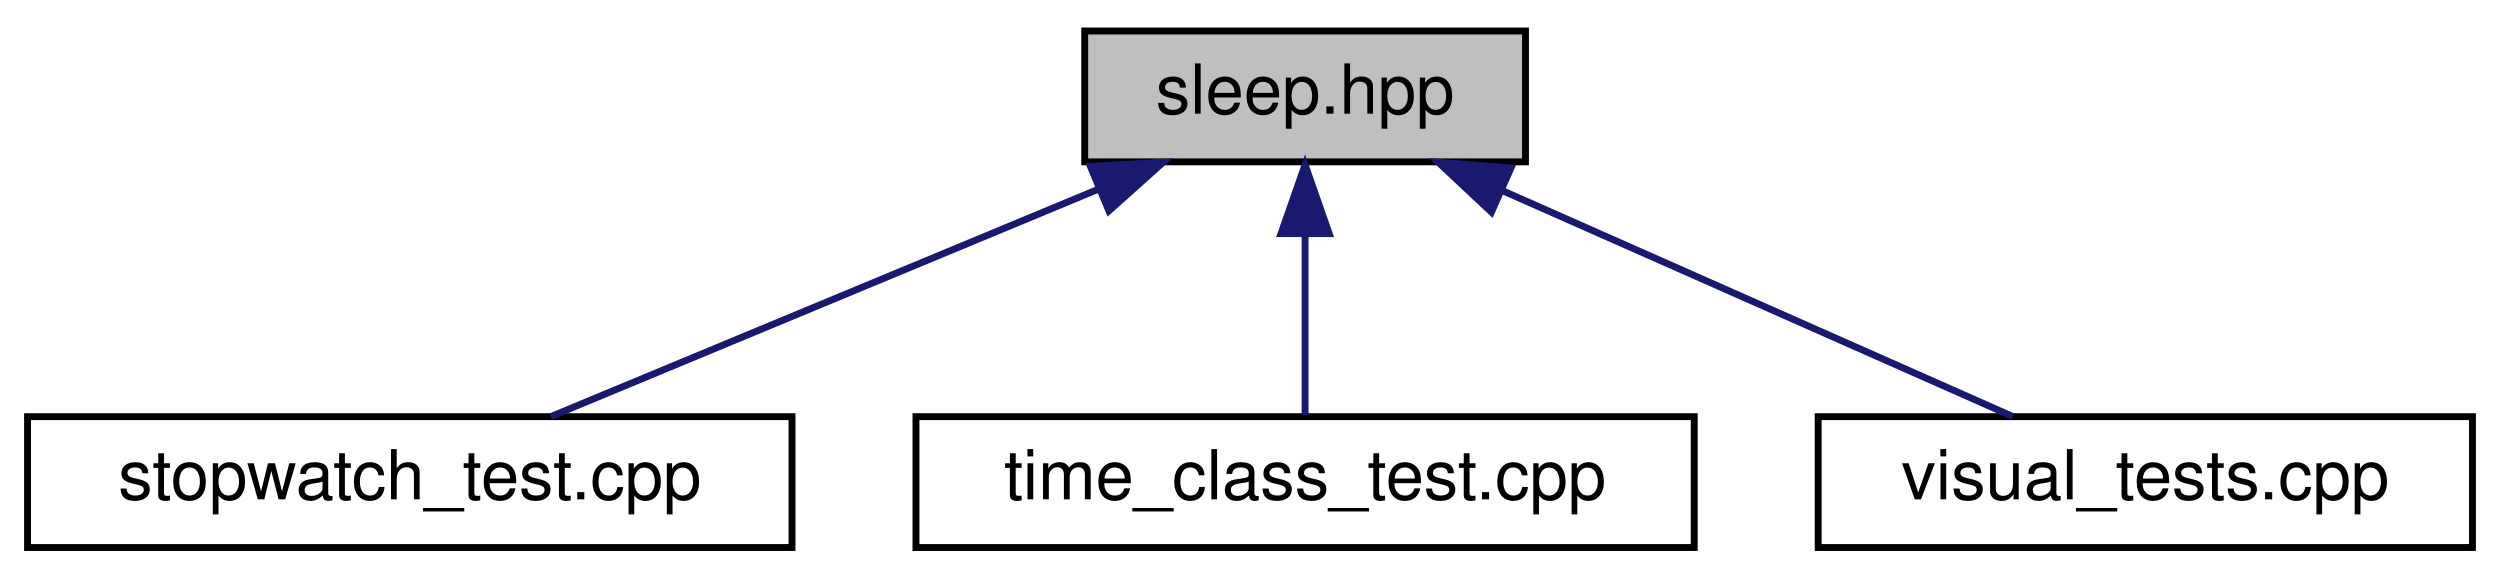
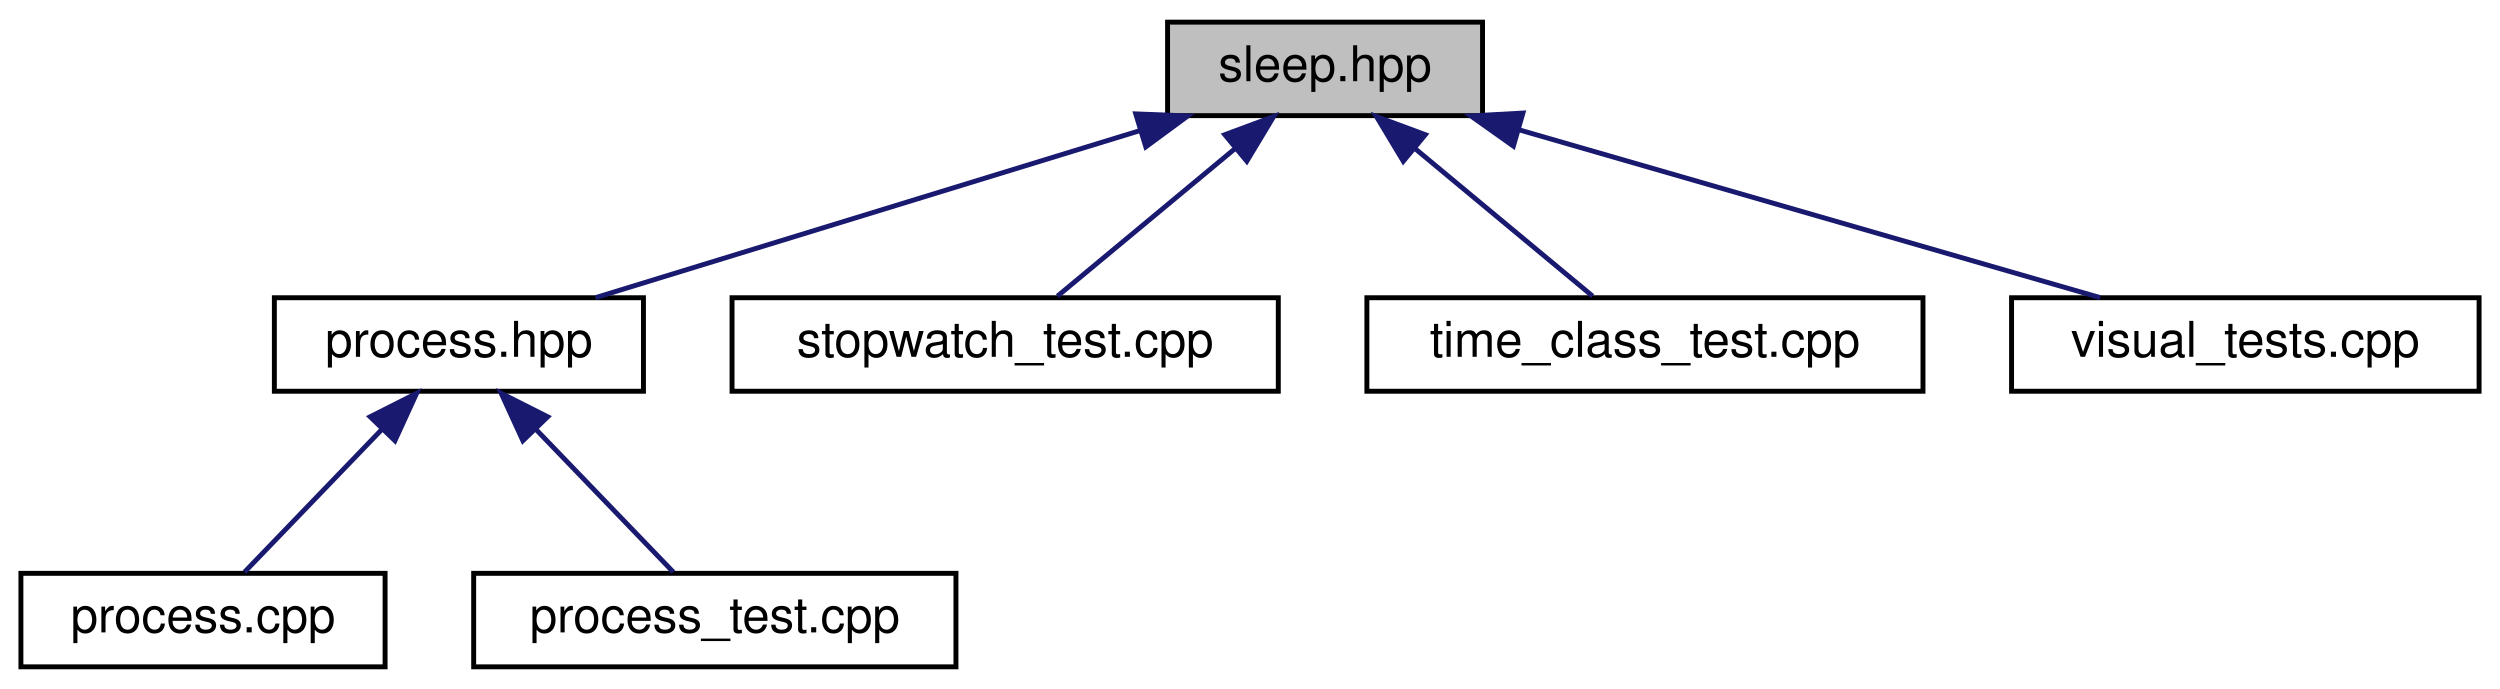
- <svg xmlns="http://www.w3.org/2000/svg" xmlns:xlink="http://www.w3.org/1999/xlink" width="363pt" height="84pt" viewBox="0.00 0.00 363.00 84.00">
-   <g id="graph0" class="graph" transform="scale(1 1) rotate(0) translate(4 80)">
+ <svg xmlns="http://www.w3.org/2000/svg" xmlns:xlink="http://www.w3.org/1999/xlink" width="508pt" height="140pt" viewBox="0.00 0.00 507.50 140.00">
+   <g id="graph0" class="graph" transform="scale(1 1) rotate(0) translate(4 136)">
    <g id="node1" class="node">
      <g id="a_node1">
        <a xlink:title=" ">
-           <polygon fill="#bfbfbf" stroke="black" points="153.5,-56.5 153.5,-75.5 217.5,-75.5 217.5,-56.5 153.5,-56.5" />
-           <text text-anchor="middle" x="185.5" y="-63.5" font-family="Helvetica,sans-Serif" font-size="10.00">sleep.hpp</text>
+           <polygon fill="#bfbfbf" stroke="black" points="233,-112.5 233,-131.5 297,-131.5 297,-112.5 233,-112.5" />
+           <text text-anchor="middle" x="265" y="-119.5" font-family="Helvetica,sans-Serif" font-size="10.00">sleep.hpp</text>
        </a>
      </g>
    </g>
    <g id="node2" class="node">
      <g id="a_node2">
-         <a xlink:href="stopwatch__test_8cpp.html" target="_top" xlink:title=" ">
-           <polygon fill="none" stroke="black" points="0,-0.5 0,-19.5 111,-19.5 111,-0.5 0,-0.5" />
-           <text text-anchor="middle" x="55.5" y="-7.5" font-family="Helvetica,sans-Serif" font-size="10.00">stopwatch_test.cpp</text>
+         <a xlink:href="process_8hpp.html" target="_top" xlink:title="A class to handle linux process calls.">
+           <polygon fill="none" stroke="black" points="51.5,-56.5 51.5,-75.5 126.5,-75.5 126.5,-56.5 51.5,-56.5" />
+           <text text-anchor="middle" x="89" y="-63.5" font-family="Helvetica,sans-Serif" font-size="10.00">process.hpp</text>
        </a>
      </g>
    </g>
    <g id="edge1" class="edge">
-       <path fill="none" stroke="midnightblue" d="M155.41,-52.5C131.04,-42.38 97.36,-28.39 76,-19.52" />
-       <polygon fill="midnightblue" stroke="midnightblue" points="154.32,-55.84 164.9,-56.44 157.01,-49.38 154.32,-55.84" />
+       <path fill="none" stroke="midnightblue" d="M227.31,-109.44C194.13,-99.26 146.57,-84.66 116.76,-75.52" />
+       <polygon fill="midnightblue" stroke="midnightblue" points="226.53,-112.86 237.11,-112.44 228.58,-106.16 226.53,-112.86" />
+     </g>
+     <g id="node5" class="node">
+       <g id="a_node5">
+         <a xlink:href="stopwatch__test_8cpp.html" target="_top" xlink:title=" ">
+           <polygon fill="none" stroke="black" points="144.5,-56.5 144.5,-75.5 255.5,-75.5 255.5,-56.5 144.5,-56.5" />
+           <text text-anchor="middle" x="200" y="-63.5" font-family="Helvetica,sans-Serif" font-size="10.00">stopwatch_test.cpp</text>
+         </a>
+       </g>
+     </g>
+     <g id="edge4" class="edge">
+       <path fill="none" stroke="midnightblue" d="M246.73,-105.82C235.08,-96.15 220.4,-83.95 210.63,-75.83" />
+       <polygon fill="midnightblue" stroke="midnightblue" points="244.63,-108.63 254.56,-112.32 249.1,-103.24 244.63,-108.63" />
+     </g>
+     <g id="node6" class="node">
+       <g id="a_node6">
+         <a xlink:href="time__class__test_8cpp.html" target="_top" xlink:title=" ">
+           <polygon fill="none" stroke="black" points="273.5,-56.5 273.5,-75.5 386.5,-75.5 386.5,-56.5 273.5,-56.5" />
+           <text text-anchor="middle" x="330" y="-63.5" font-family="Helvetica,sans-Serif" font-size="10.00">time_class_test.cpp</text>
+         </a>
+       </g>
+     </g>
+     <g id="edge5" class="edge">
+       <path fill="none" stroke="midnightblue" d="M283.27,-105.82C294.92,-96.15 309.6,-83.95 319.37,-75.83" />
+       <polygon fill="midnightblue" stroke="midnightblue" points="280.9,-103.24 275.44,-112.32 285.37,-108.63 280.9,-103.24" />
+     </g>
+     <g id="node7" class="node">
+       <g id="a_node7">
+         <a xlink:href="visual__tests_8cpp.html" target="_top" xlink:title=" ">
+           <polygon fill="none" stroke="black" points="404.5,-56.5 404.5,-75.5 499.5,-75.5 499.5,-56.5 404.5,-56.5" />
+           <text text-anchor="middle" x="452" y="-63.5" font-family="Helvetica,sans-Serif" font-size="10.00">visual_tests.cpp</text>
+         </a>
+       </g>
+     </g>
+     <g id="edge6" class="edge">
+       <path fill="none" stroke="midnightblue" d="M304.59,-109.57C339.87,-99.38 390.69,-84.7 422.51,-75.52" />
+       <polygon fill="midnightblue" stroke="midnightblue" points="303.27,-106.31 294.63,-112.44 305.21,-113.03 303.27,-106.31" />
    </g>
    <g id="node3" class="node">
      <g id="a_node3">
-         <a xlink:href="time__class__test_8cpp.html" target="_top" xlink:title=" ">
-           <polygon fill="none" stroke="black" points="129,-0.5 129,-19.5 242,-19.5 242,-0.5 129,-0.5" />
-           <text text-anchor="middle" x="185.5" y="-7.5" font-family="Helvetica,sans-Serif" font-size="10.00">time_class_test.cpp</text>
+         <a xlink:href="process_8cpp.html" target="_top" xlink:title="Process class implementation.">
+           <polygon fill="none" stroke="black" points="0,-0.5 0,-19.5 74,-19.5 74,-0.5 0,-0.5" />
+           <text text-anchor="middle" x="37" y="-7.5" font-family="Helvetica,sans-Serif" font-size="10.00">process.cpp</text>
        </a>
      </g>
    </g>
    <g id="edge2" class="edge">
-       <path fill="none" stroke="midnightblue" d="M185.5,-45.8C185.5,-36.91 185.5,-26.78 185.5,-19.75" />
-       <polygon fill="midnightblue" stroke="midnightblue" points="182,-46.08 185.5,-56.08 189,-46.08 182,-46.08" />
+       <path fill="none" stroke="midnightblue" d="M73.32,-48.72C64.16,-39.2 52.95,-27.56 45.43,-19.75" />
+       <polygon fill="midnightblue" stroke="midnightblue" points="70.96,-51.31 80.41,-56.08 76,-46.45 70.96,-51.31" />
    </g>
    <g id="node4" class="node">
      <g id="a_node4">
-         <a xlink:href="visual__tests_8cpp.html" target="_top" xlink:title=" ">
-           <polygon fill="none" stroke="black" points="260,-0.5 260,-19.5 355,-19.5 355,-0.5 260,-0.5" />
-           <text text-anchor="middle" x="307.5" y="-7.5" font-family="Helvetica,sans-Serif" font-size="10.00">visual_tests.cpp</text>
+         <a xlink:href="process__test_8cpp.html" target="_top" xlink:title=" ">
+           <polygon fill="none" stroke="black" points="92,-0.5 92,-19.5 190,-19.5 190,-0.5 92,-0.5" />
+           <text text-anchor="middle" x="141" y="-7.5" font-family="Helvetica,sans-Serif" font-size="10.00">process_test.cpp</text>
        </a>
      </g>
    </g>
    <g id="edge3" class="edge">
-       <path fill="none" stroke="midnightblue" d="M214.04,-52.37C236.89,-42.26 268.31,-28.35 288.26,-19.52" />
-       <polygon fill="midnightblue" stroke="midnightblue" points="212.56,-49.2 204.83,-56.44 215.39,-55.6 212.56,-49.2" />
+       <path fill="none" stroke="midnightblue" d="M104.68,-48.72C113.84,-39.2 125.05,-27.56 132.57,-19.75" />
+       <polygon fill="midnightblue" stroke="midnightblue" points="102,-46.45 97.59,-56.08 107.04,-51.31 102,-46.45" />
    </g>
  </g>
</svg>
